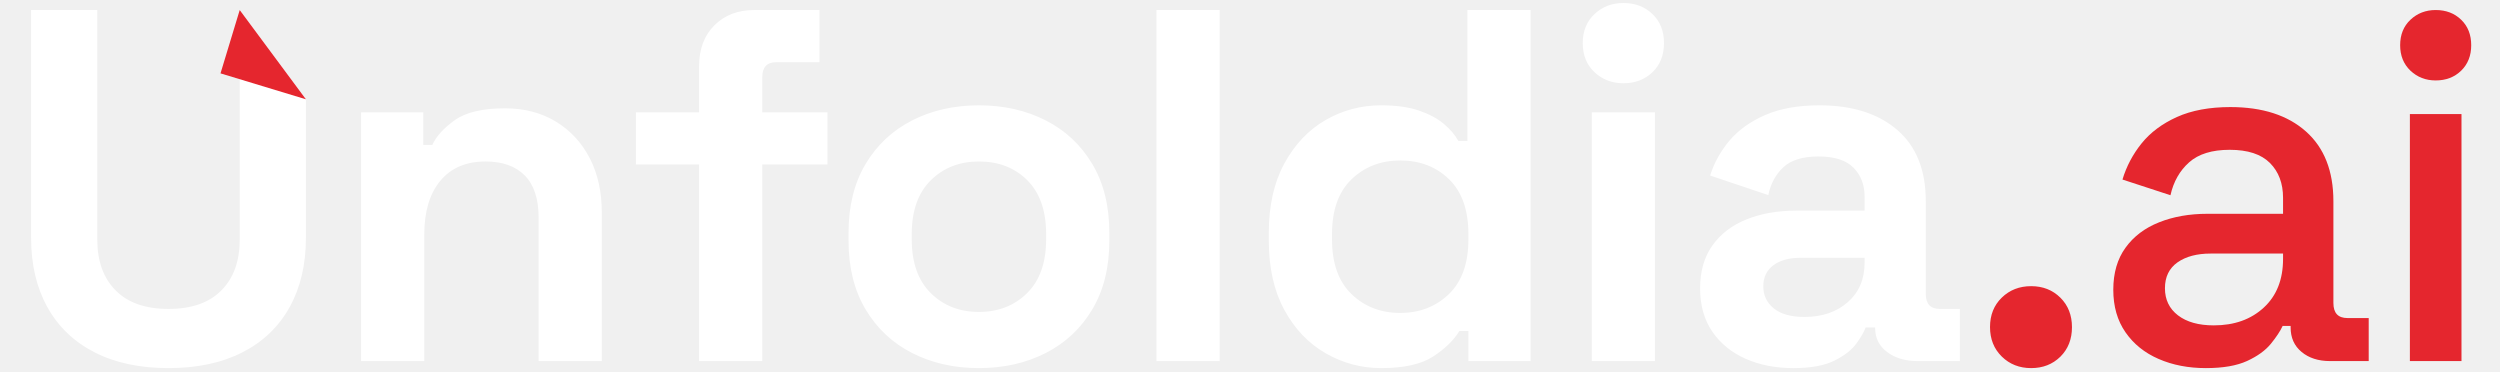
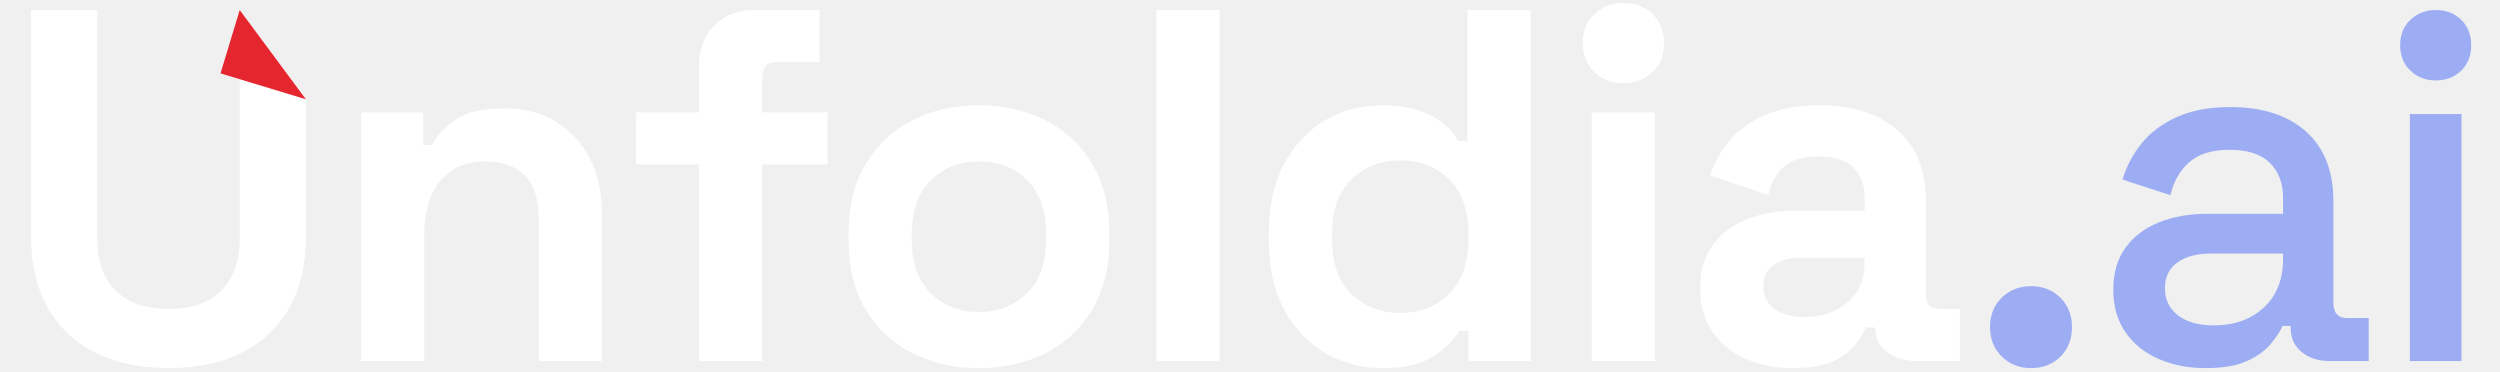
<svg xmlns="http://www.w3.org/2000/svg" viewBox="0 -720 4985 740" role="img" aria-label="Unfoldia.ai">
  <path d="M336 14Q250 14 188.5 -17.5Q127 -49 94.5 -107.5Q62 -166 62 -246V-700H194V-242Q194 -178 230.5 -141Q267 -104 336 -104Q405 -104 441.5 -141Q478 -178 478 -242V-700L610 -522V-246Q610 -166 577.5 -107.5Q545 -49 483.5 -17.5Q422 14 336 14ZM720 0V-496H844V-431H862Q874 -457 907 -480.5Q940 -504 1007 -504Q1065 -504 1108.5 -477.5Q1152 -451 1176 -404.5Q1200 -358 1200 -296V0H1074V-286Q1074 -342 1046.5 -370Q1019 -398 968 -398Q910 -398 878 -359.5Q846 -321 846 -252V0ZM1394 0V-392H1268V-496H1394V-588Q1394 -639 1424.5 -669.5Q1455 -700 1504 -700H1634V-596H1548Q1520 -596 1520 -566V-496H1650V-392H1520V0ZM1952 14Q1878 14 1819 -16Q1760 -46 1726 -103Q1692 -160 1692 -240V-256Q1692 -336 1726 -393Q1760 -450 1819 -480Q1878 -510 1952 -510Q2026 -510 2085 -480Q2144 -450 2178 -393Q2212 -336 2212 -256V-240Q2212 -160 2178 -103Q2144 -46 2085 -16Q2026 14 1952 14ZM1952 -98Q2010 -98 2048 -135.5Q2086 -173 2086 -243V-253Q2086 -323 2048.5 -360.5Q2011 -398 1952 -398Q1894 -398 1856 -360.5Q1818 -323 1818 -253V-243Q1818 -173 1856 -135.5Q1894 -98 1952 -98ZM2306 0V-700H2432V0ZM2754 14Q2695 14 2643.5 -15.5Q2592 -45 2561 -102Q2530 -159 2530 -240V-256Q2530 -337 2561 -394Q2592 -451 2643 -480.5Q2694 -510 2754 -510Q2799 -510 2829.5 -499.5Q2860 -489 2879 -473Q2898 -457 2908 -439H2926V-700H3052V0H2928V-60H2910Q2893 -32 2857.5 -9Q2822 14 2754 14ZM2792 -96Q2850 -96 2889 -133.5Q2928 -171 2928 -243V-253Q2928 -325 2889.5 -362.5Q2851 -400 2792 -400Q2734 -400 2695 -362.5Q2656 -325 2656 -253V-243Q2656 -171 2695 -133.5Q2734 -96 2792 -96ZM3174 0V-496H3300V0ZM3237 -554Q3203 -554 3179.5 -576Q3156 -598 3156 -634Q3156 -670 3179.5 -692Q3203 -714 3237 -714Q3272 -714 3295 -692Q3318 -670 3318 -634Q3318 -598 3295 -576Q3272 -554 3237 -554ZM3576 14Q3523 14 3481 -4.5Q3439 -23 3414.5 -58.5Q3390 -94 3390 -145Q3390 -196 3414.5 -230.5Q3439 -265 3482.5 -282.5Q3526 -300 3582 -300H3718V-328Q3718 -363 3696 -385.5Q3674 -408 3626 -408Q3579 -408 3556 -386.5Q3533 -365 3526 -331L3410 -370Q3422 -408 3448.5 -439.5Q3475 -471 3519.5 -490.5Q3564 -510 3628 -510Q3726 -510 3783 -461Q3840 -412 3840 -319V-134Q3840 -104 3868 -104H3908V0H3824Q3787 0 3763 -18Q3739 -36 3739 -66V-67H3720Q3716 -55 3702 -35.5Q3688 -16 3658 -1Q3628 14 3576 14ZM3598 -88Q3651 -88 3684.5 -117.5Q3718 -147 3718 -196V-206H3591Q3556 -206 3536 -191Q3516 -176 3516 -149Q3516 -122 3537 -105Q3558 -88 3598 -88Z" fill="#FFFFFF" />
  <path d="M478 -700L610 -522L439.7 -573.7Z" fill="#E5262E" />
-   <path d="M4050.1 14Q4015.1 14 3991.6 -9Q3968.1 -32 3968.1 -67.9Q3968.1 -103.8 3991.6 -126.6Q4015.1 -149.4 4050.1 -149.4Q4085.2 -149.4 4108.4 -126.4Q4131.5 -103.5 4131.5 -67.6Q4131.5 -31.7 4108.4 -8.8Q4085.2 14 4050.1 14ZM4398.5 14Q4346.2 14 4304.4 -4.2Q4262.6 -22.3 4238.3 -57.3Q4213.9 -92.3 4213.9 -142.2Q4213.9 -192.5 4238.3 -226.1Q4262.6 -259.8 4305.2 -276.7Q4347.8 -293.7 4401.7 -293.7H4552.4V-325.6Q4552.4 -368.9 4526.2 -395.1Q4500 -421.3 4446.1 -421.3Q4393.2 -421.3 4365.1 -396.3Q4337 -371.3 4327.9 -330.7L4232.2 -362Q4244.2 -401.7 4270.5 -434.3Q4296.8 -466.8 4340.8 -486.7Q4384.8 -506.5 4447.4 -506.5Q4543.3 -506.5 4598 -457.9Q4652.8 -409.2 4652.8 -318.7V-115.8Q4652.8 -85.8 4680.8 -85.8H4723.2V0H4646.2Q4611.3 0 4589.4 -18.2Q4567.5 -36.3 4567.5 -67V-70.1H4551.6Q4544.5 -54.7 4528.2 -34.6Q4511.9 -14.6 4480.9 -0.3Q4449.8 14 4398.5 14ZM4414.3 -71.2Q4475.6 -71.2 4514 -106.7Q4552.4 -142.1 4552.4 -203.7V-214.4H4408Q4367 -214.4 4341.9 -196.8Q4316.9 -179.1 4316.9 -145.2Q4316.9 -111.2 4342.9 -91.2Q4369 -71.2 4414.3 -71.2ZM4805.3 0V-492.5H4908.2V0ZM4856.8 -559.6Q4827 -559.6 4806.4 -579.1Q4785.9 -598.7 4785.9 -629.8Q4785.9 -661.3 4806.4 -680.6Q4827 -700 4856.8 -700Q4887.6 -700 4907.6 -680.6Q4927.6 -661.3 4927.6 -629.8Q4927.6 -598.7 4907.6 -579.1Q4887.6 -559.6 4856.8 -559.6Z" fill="#E5262E" />
+   <path d="M4050.1 14Q4015.1 14 3991.6 -9Q3968.1 -32 3968.1 -67.9Q3968.1 -103.8 3991.6 -126.6Q4015.1 -149.4 4050.1 -149.4Q4085.2 -149.4 4108.4 -126.4Q4131.5 -103.5 4131.5 -67.6Q4131.5 -31.7 4108.4 -8.8Q4085.2 14 4050.1 14ZM4398.5 14Q4346.2 14 4304.4 -4.2Q4262.6 -22.3 4238.3 -57.3Q4213.9 -92.3 4213.9 -142.2Q4213.9 -192.5 4238.3 -226.1Q4262.6 -259.8 4305.2 -276.7Q4347.8 -293.7 4401.7 -293.7H4552.4V-325.6Q4552.4 -368.9 4526.2 -395.1Q4500 -421.3 4446.1 -421.3Q4393.2 -421.3 4365.1 -396.3Q4337 -371.3 4327.9 -330.7L4232.2 -362Q4244.2 -401.7 4270.5 -434.3Q4296.8 -466.8 4340.8 -486.7Q4384.8 -506.5 4447.4 -506.5Q4543.3 -506.5 4598 -457.9Q4652.8 -409.2 4652.8 -318.7V-115.8Q4652.8 -85.8 4680.8 -85.8H4723.2V0H4646.2Q4611.3 0 4589.4 -18.2Q4567.5 -36.3 4567.5 -67V-70.1H4551.6Q4544.5 -54.7 4528.2 -34.6Q4511.9 -14.6 4480.9 -0.3Q4449.8 14 4398.5 14ZM4414.3 -71.2Q4475.6 -71.2 4514 -106.7Q4552.4 -142.1 4552.4 -203.7V-214.4H4408Q4367 -214.4 4341.9 -196.8Q4316.9 -179.1 4316.9 -145.2Q4316.9 -111.2 4342.9 -91.2Q4369 -71.2 4414.3 -71.2ZM4805.3 0V-492.5H4908.2V0ZM4856.8 -559.6Q4827 -559.6 4806.4 -579.1Q4785.9 -598.7 4785.9 -629.8Q4785.9 -661.3 4806.4 -680.6Q4827 -700 4856.8 -700Q4887.6 -700 4907.6 -680.6Q4927.6 -661.3 4927.6 -629.8Q4927.6 -598.7 4907.6 -579.1Q4887.6 -559.6 4856.8 -559.6Z" fill="#9DADF3" />
</svg>
